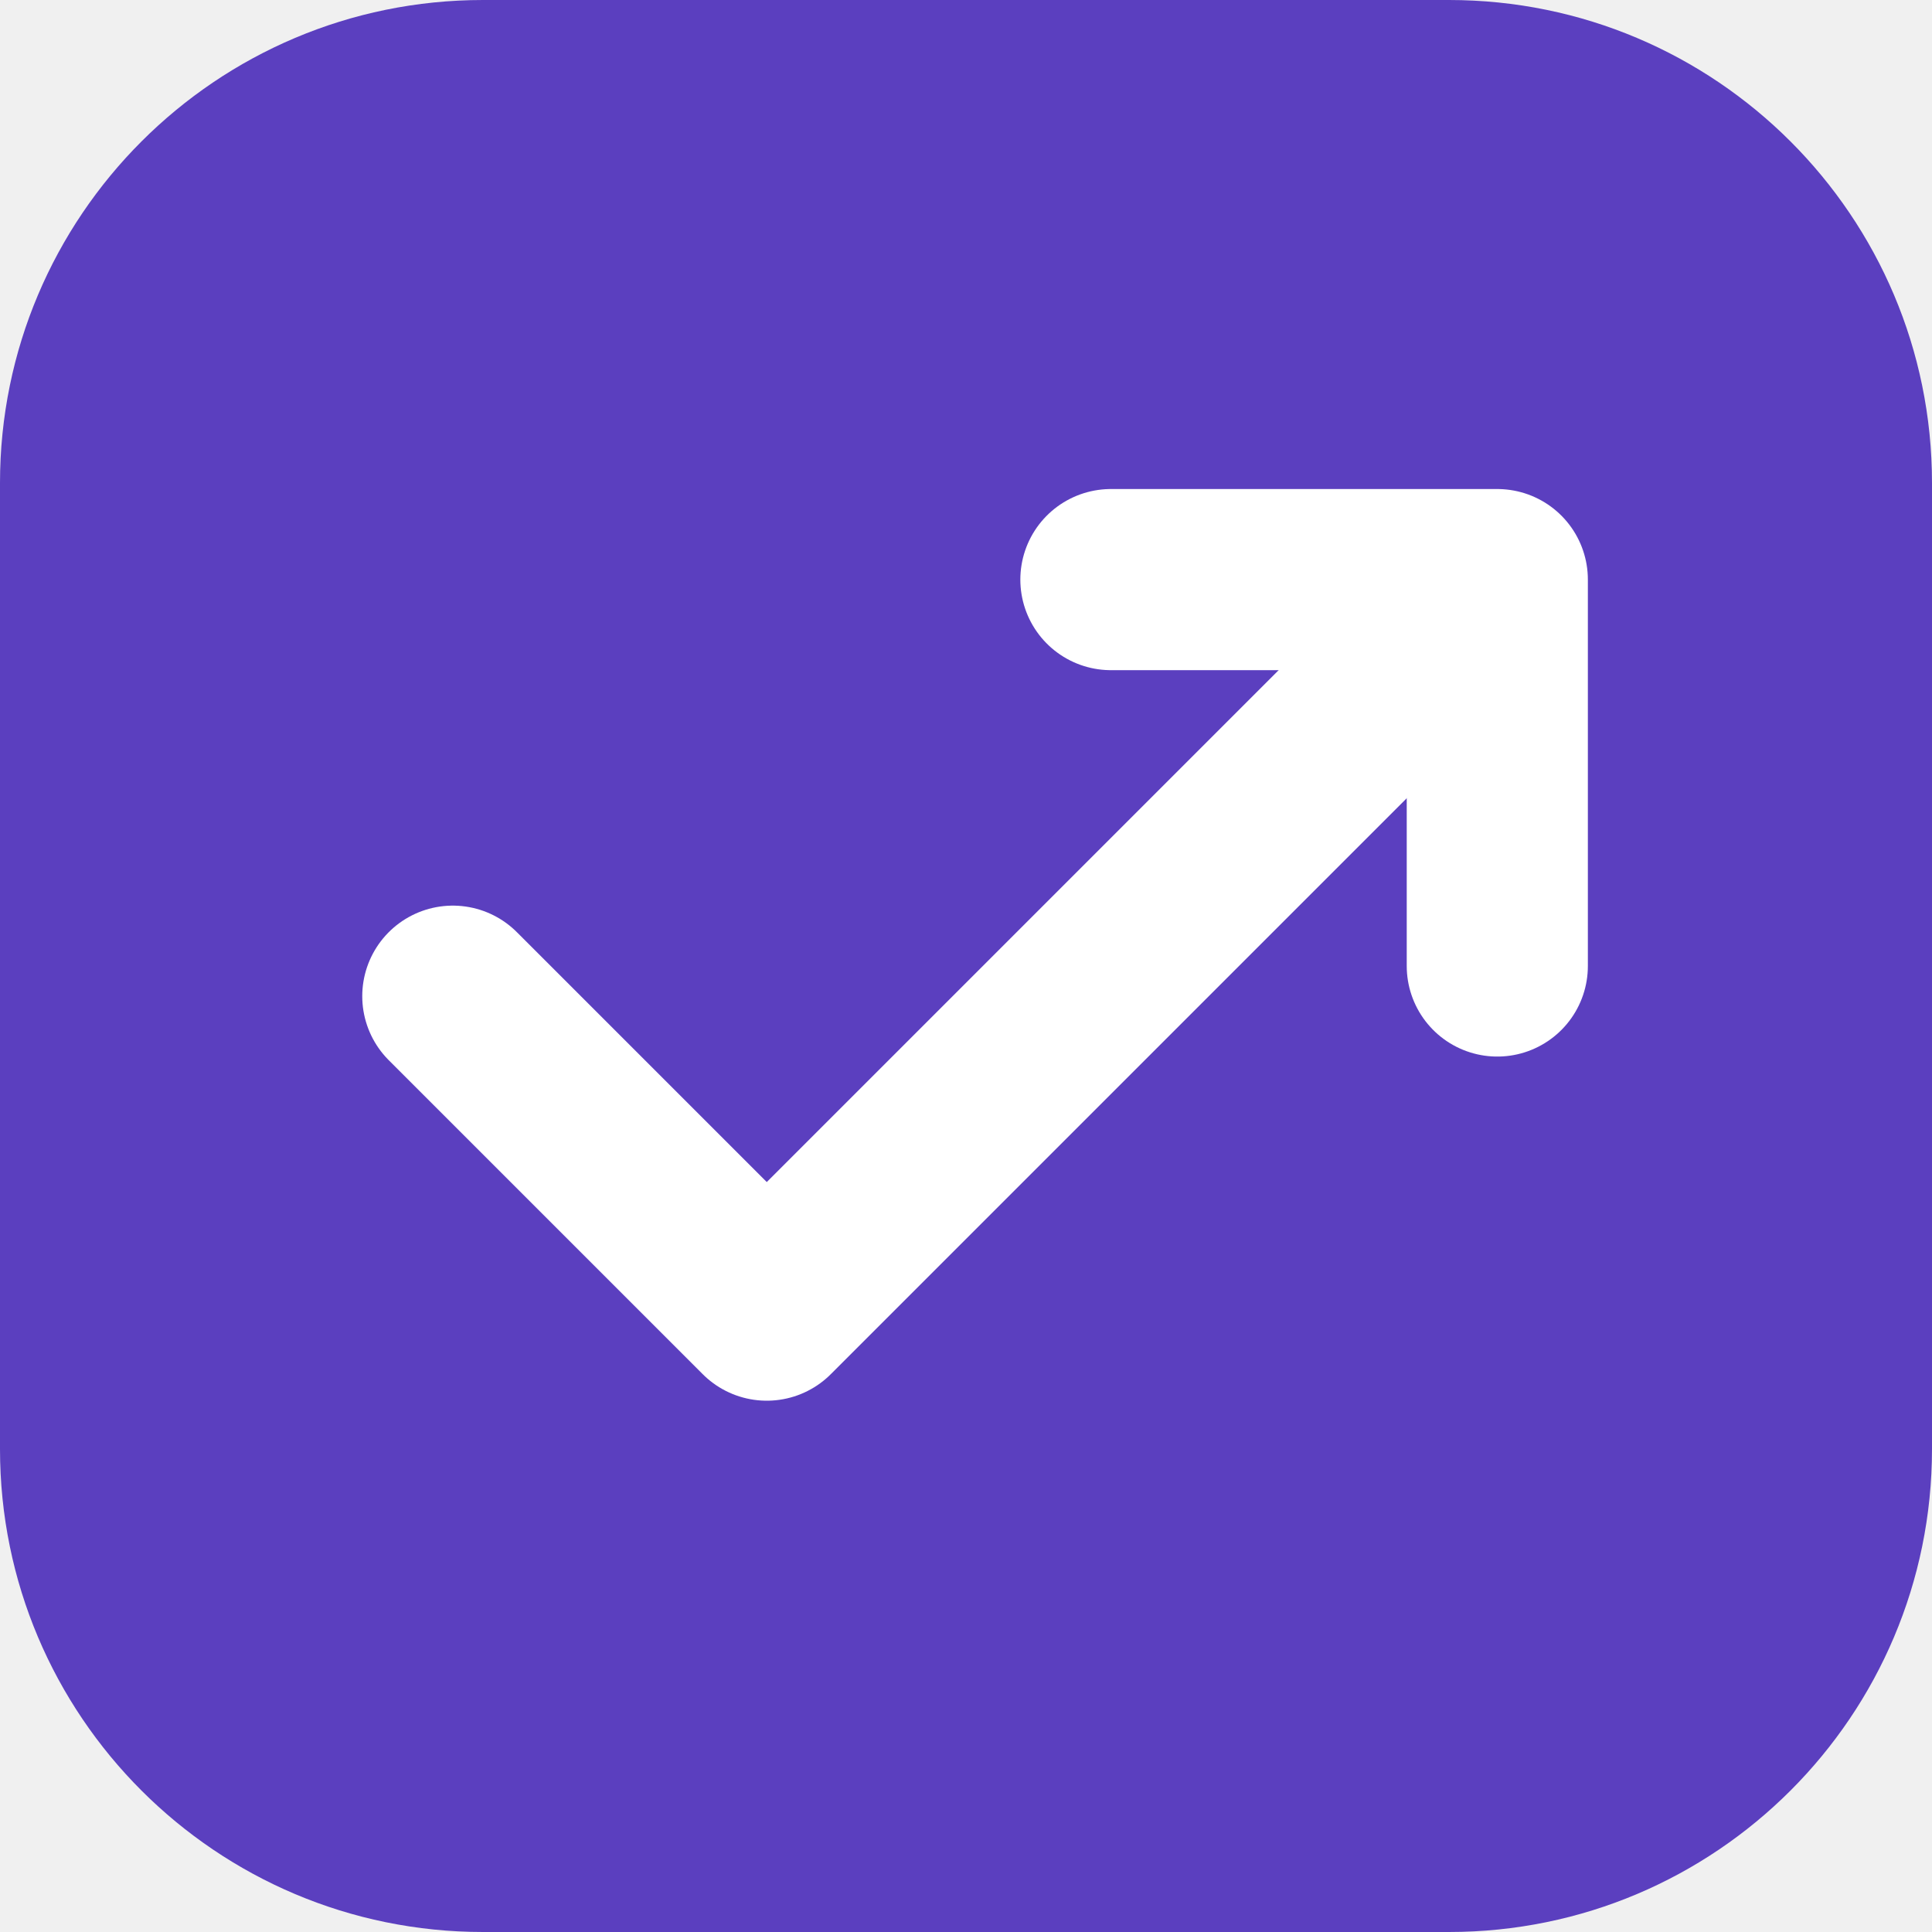
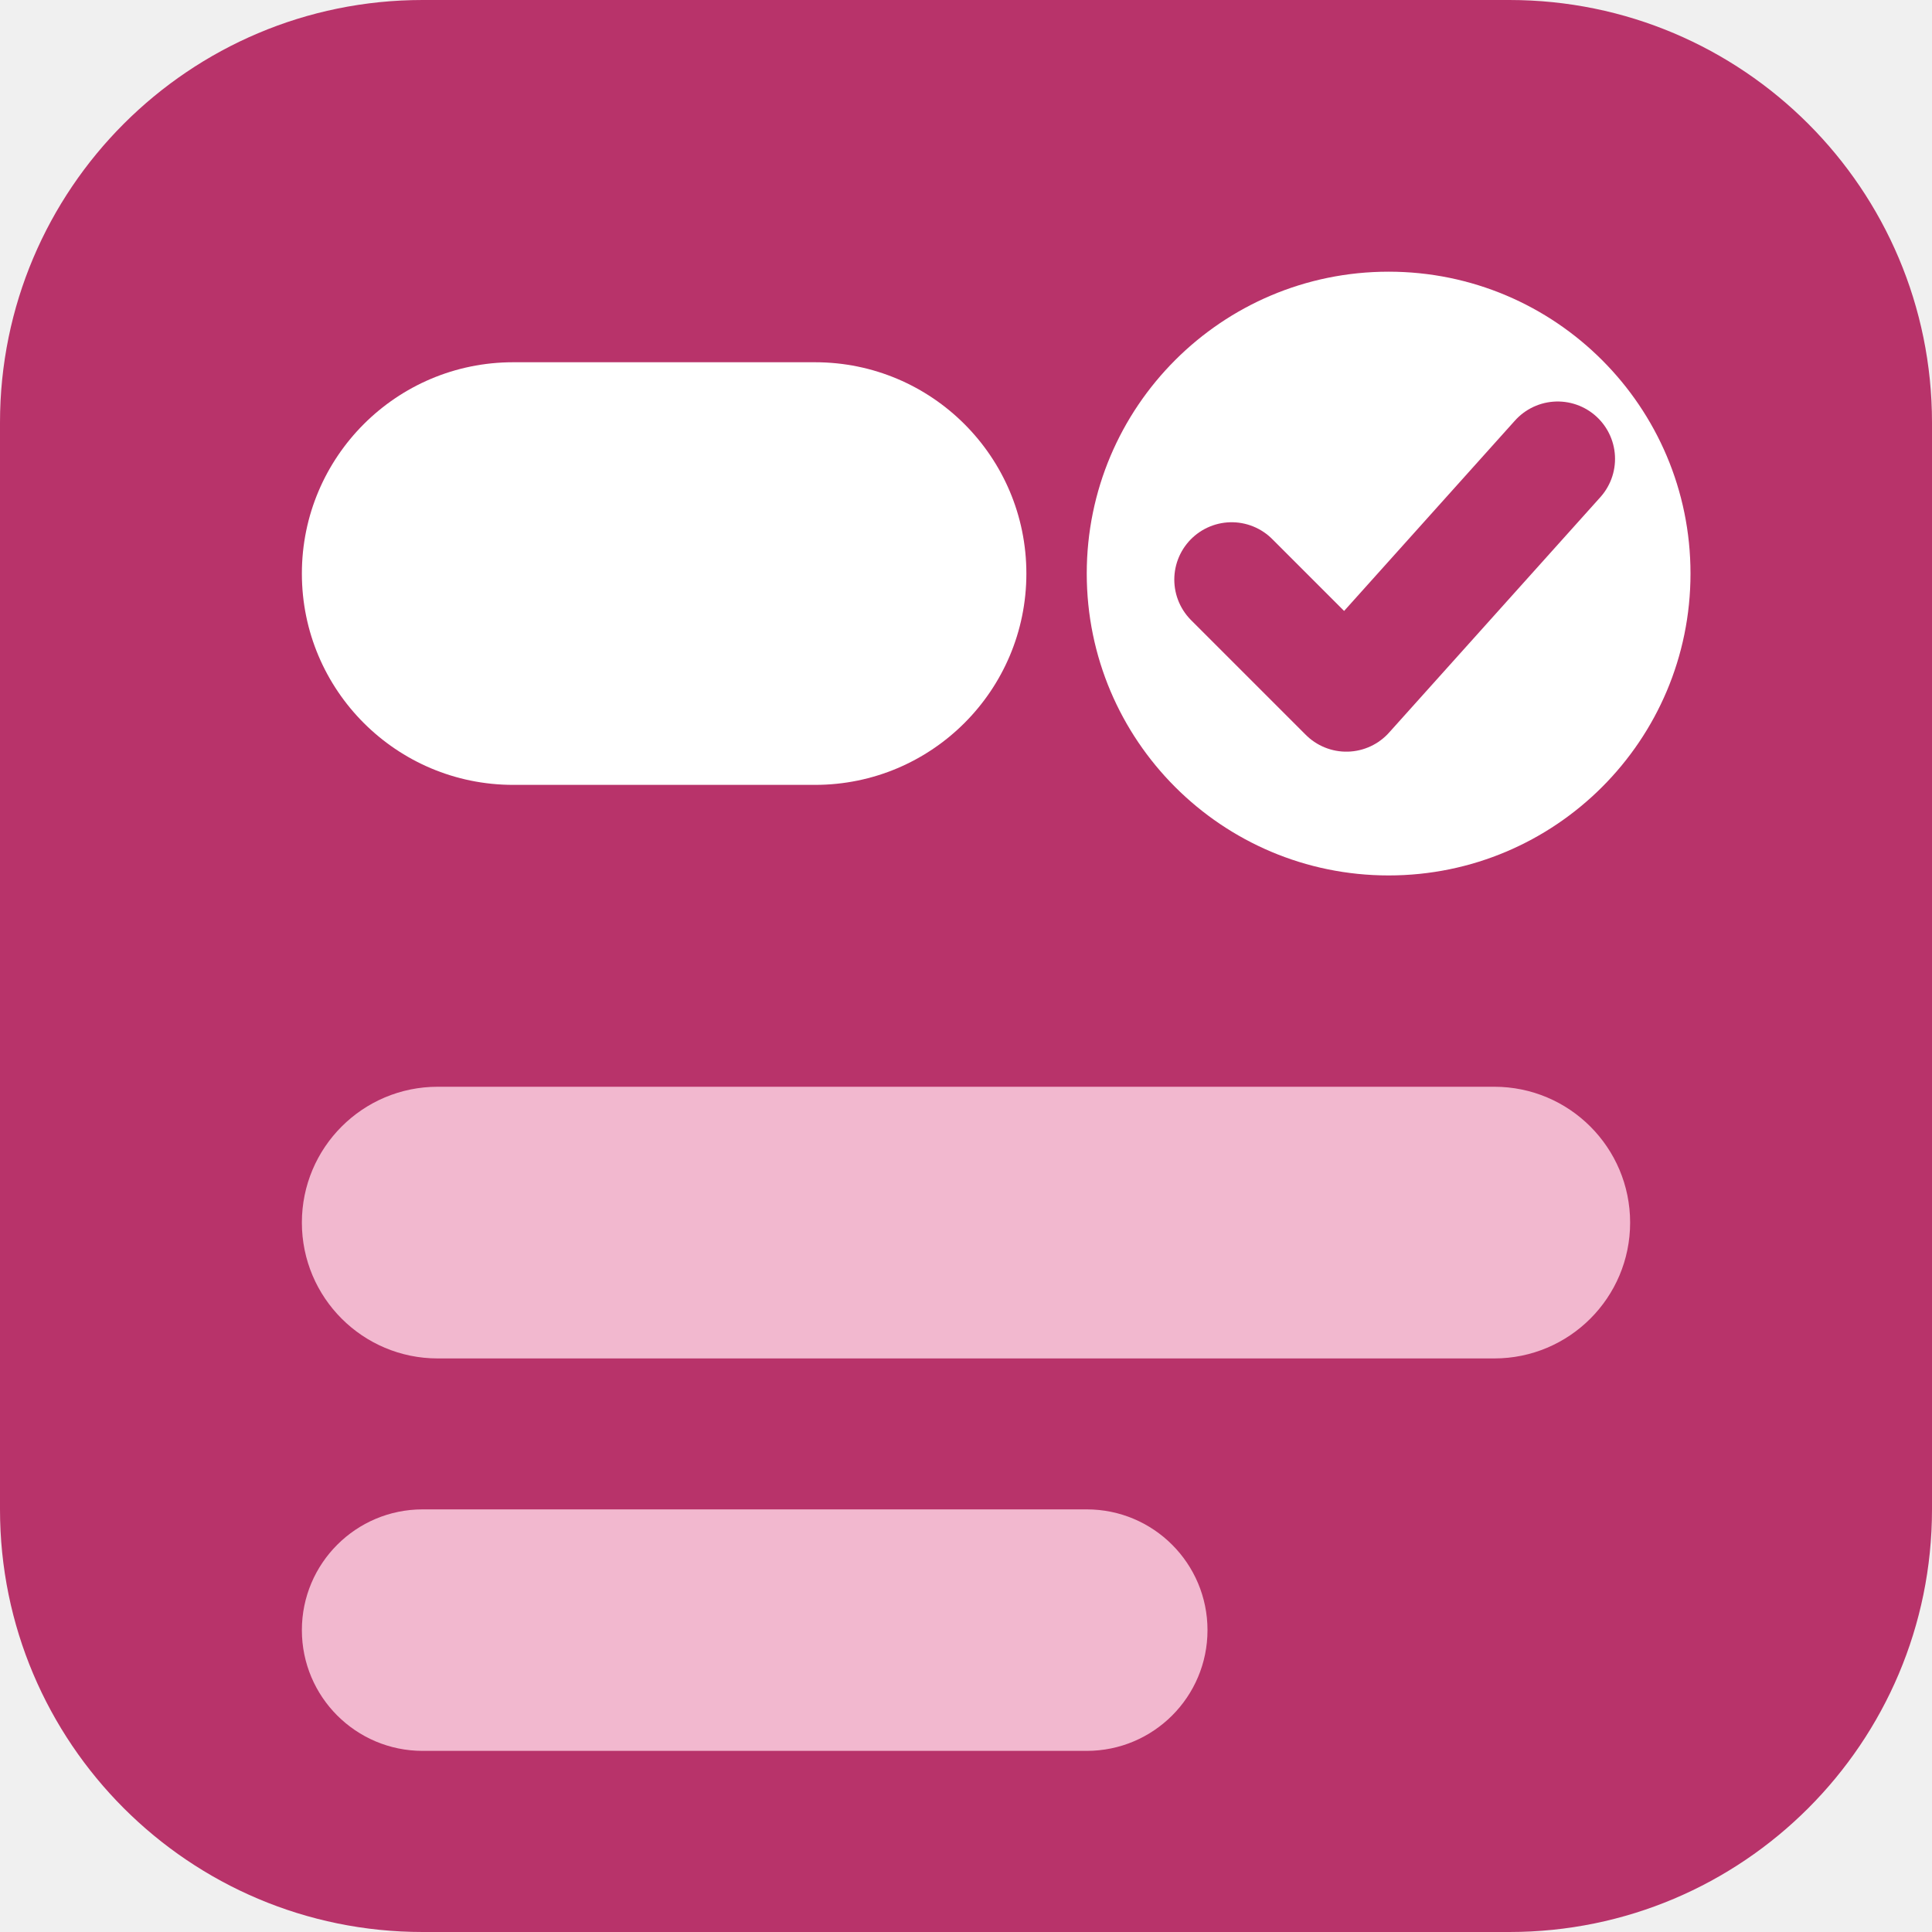
<svg xmlns="http://www.w3.org/2000/svg" viewBox="0 0 32 32" role="img" aria-label="Nextfix">
-   <rect width="32" height="32" rx="8" fill="#5B3FBF" />
-   <path d="M7.5 16.5l5.2 5.2L24.5 9.9" fill="none" stroke="#fff" stroke-width="3" stroke-linecap="round" stroke-linejoin="round" />
-   <path d="M18.4 9.6h6.4v6.4" fill="none" stroke="#fff" stroke-width="3" stroke-linecap="round" stroke-linejoin="round" />
+   <rect width="32" height="32" rx="7" fill="#b8336a" />
+   <rect x="5" y="6" width="12" height="7" rx="3.5" fill="#fff" />
+   <circle cx="23" cy="9.5" r="5" fill="#fff" />
+   <path d="M20.4 9.6l1.9 1.9 3.5-3.9" fill="none" stroke="#b8336a" stroke-width="1.9" stroke-linecap="round" stroke-linejoin="round" />
+   <rect x="5" y="18" width="22" height="4.5" rx="2.25" fill="#f2b8cf" />
+   <rect x="5" y="25" width="15" height="4" rx="2" fill="#f2b8cf" />
</svg>
